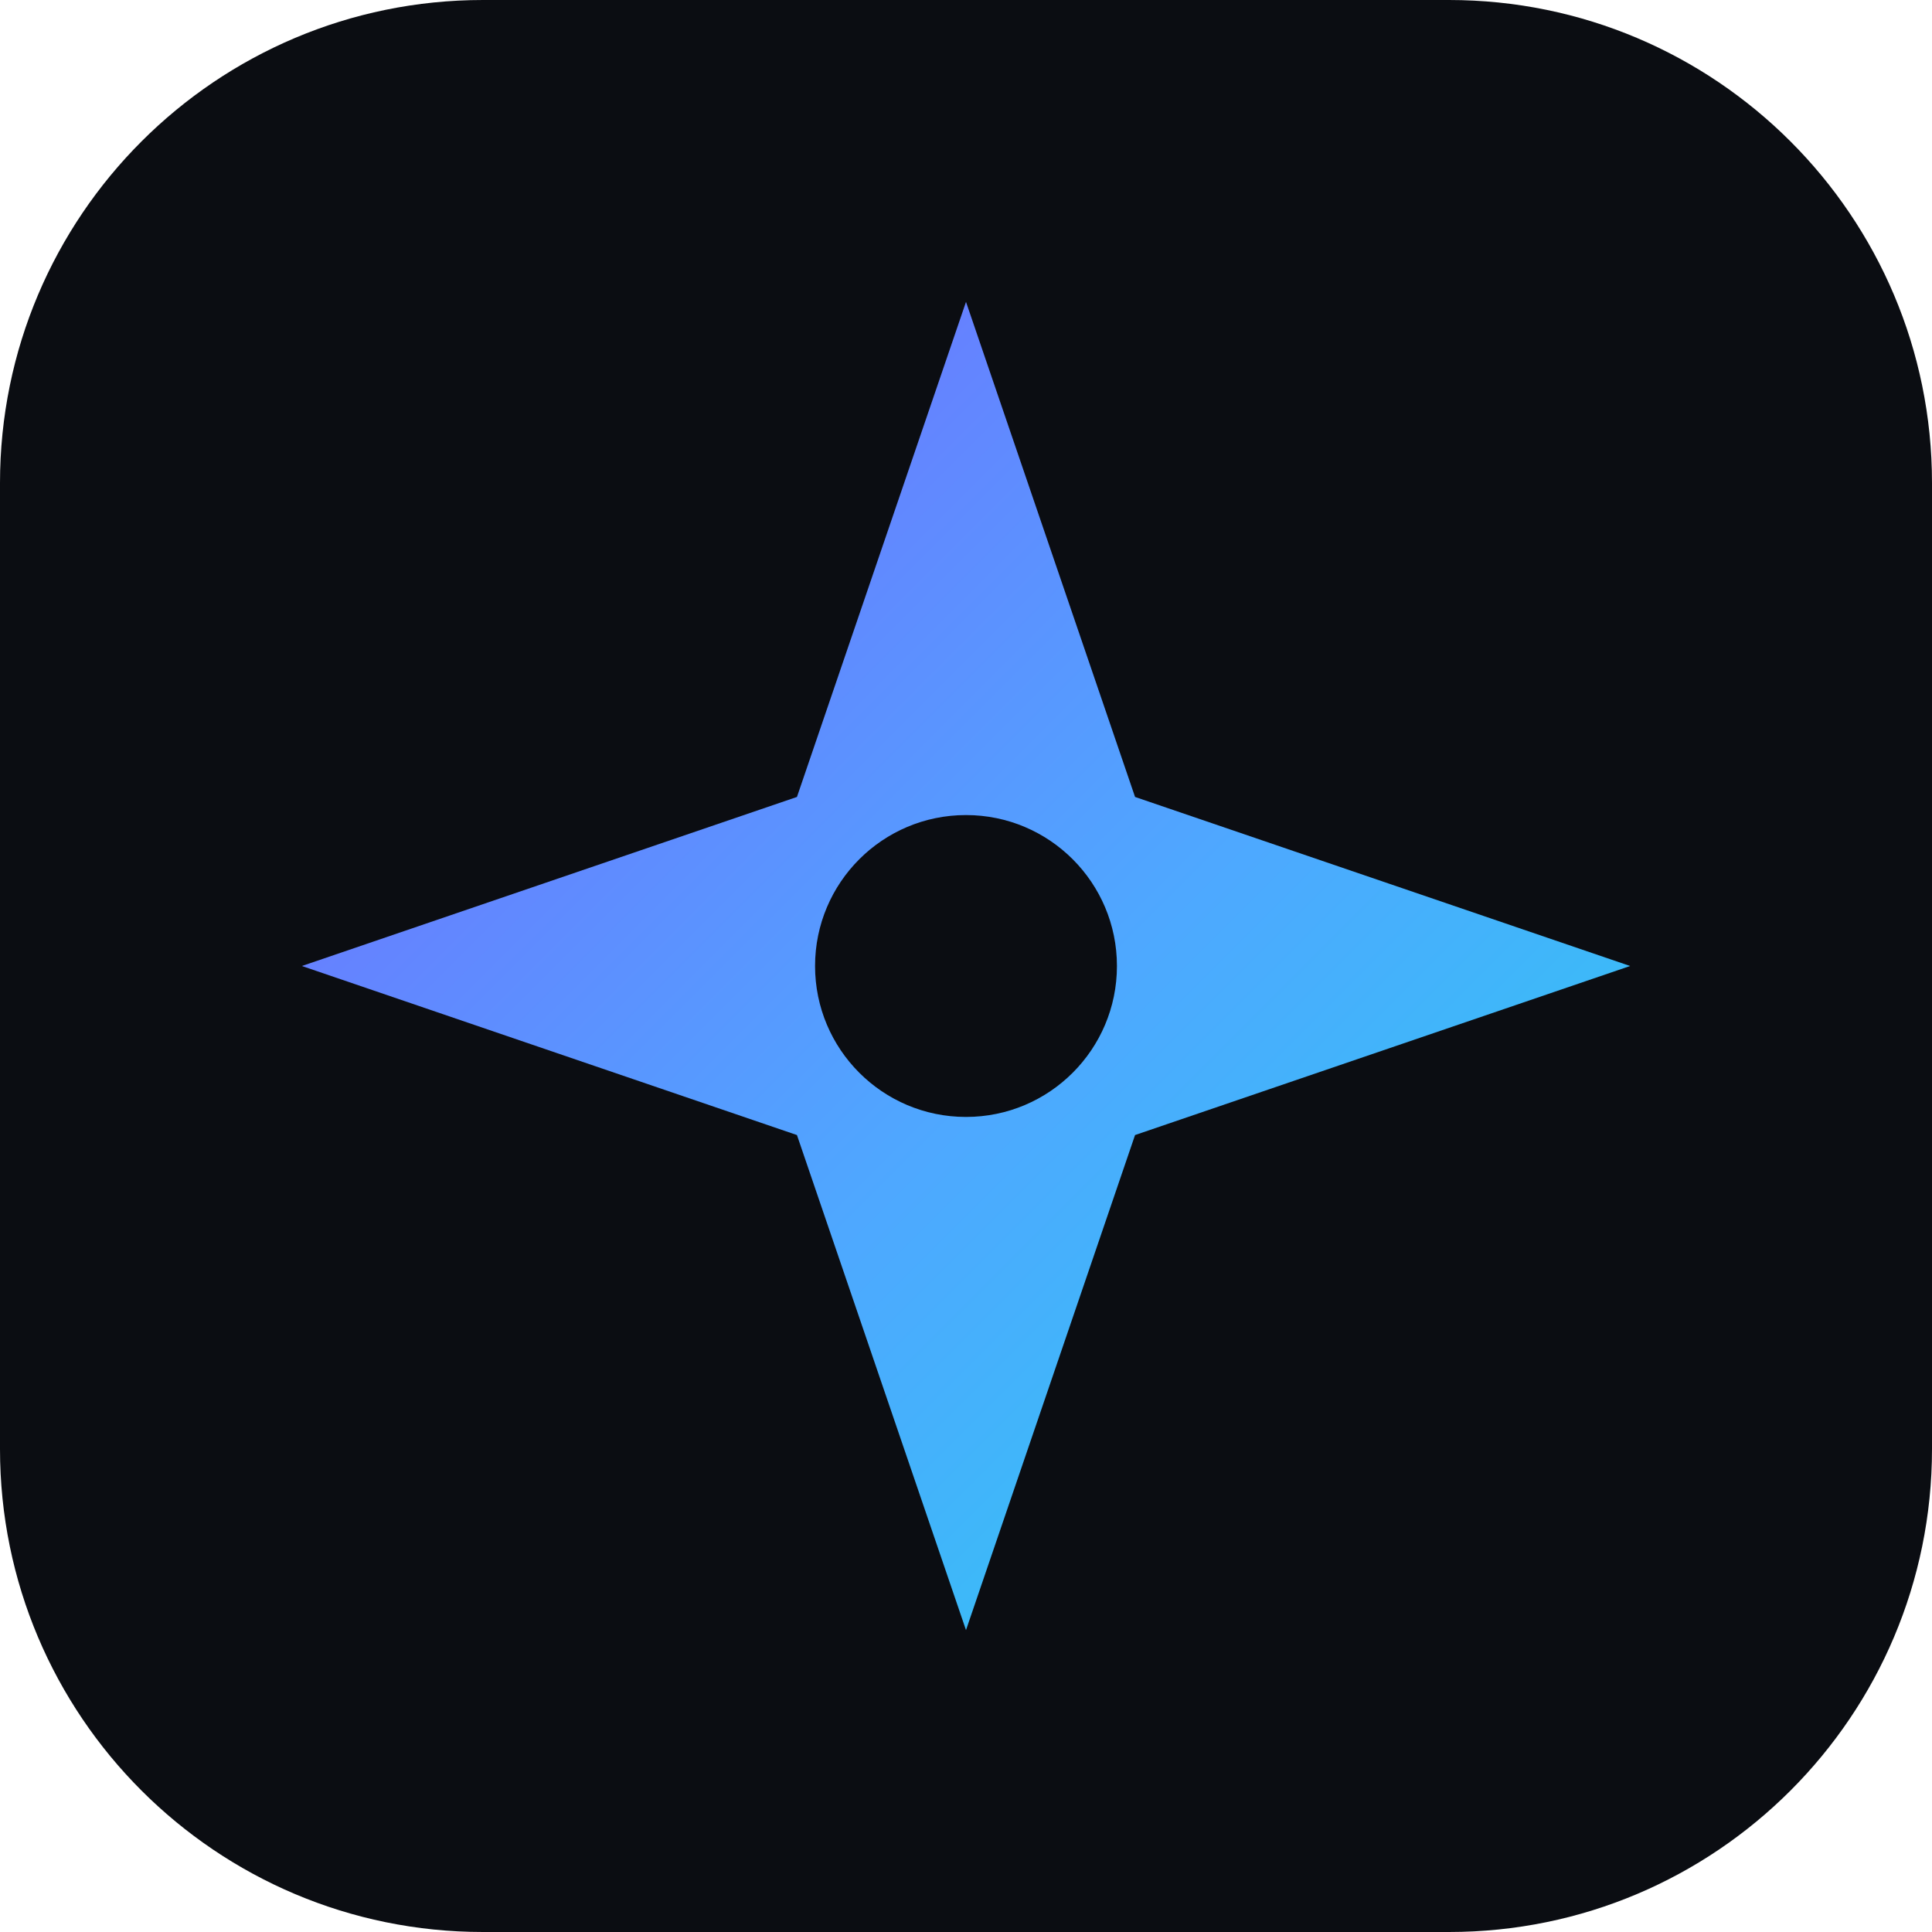
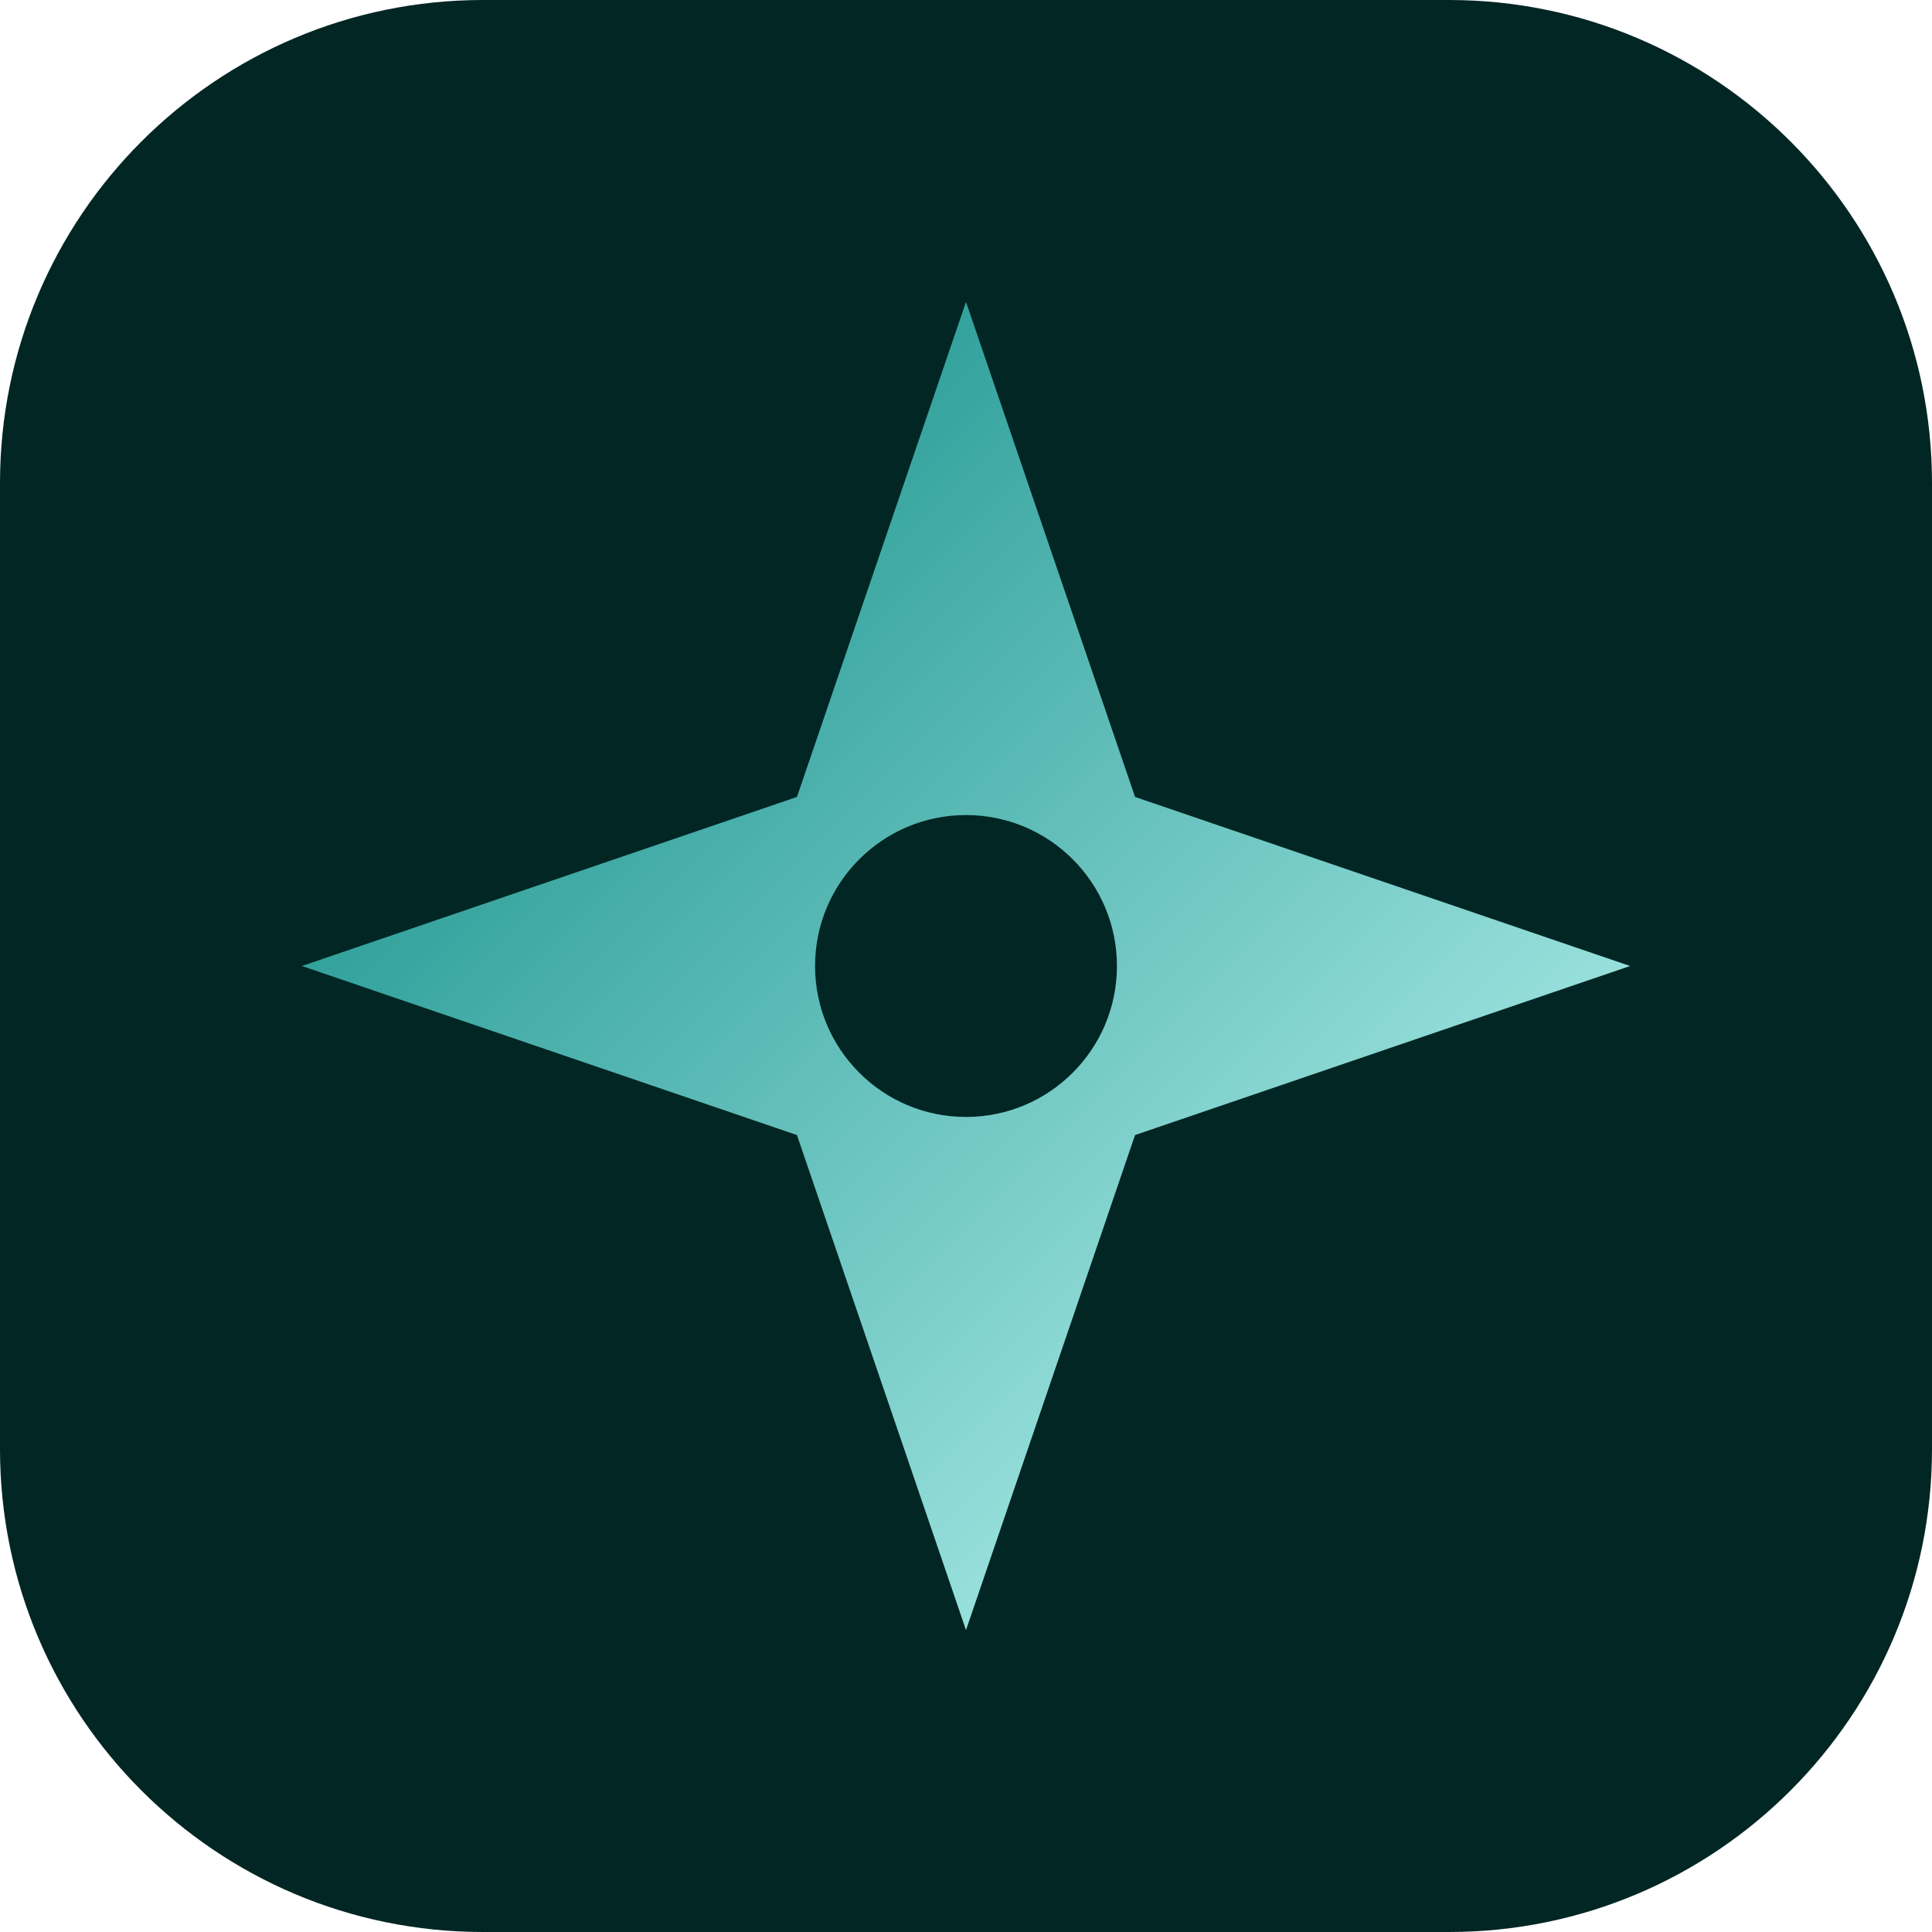
<svg xmlns="http://www.w3.org/2000/svg" viewBox="0 0 64 64" fill="none">
  <defs>
-     <linearGradient id="g" x1="8" y1="8" x2="56" y2="56" gradientUnits="userSpaceOnUse">
-       <stop stop-color="#7c5cff" />
-       <stop offset="0.55" stop-color="#4ea8ff" />
-       <stop offset="1" stop-color="#22d3ee" />
+     <linearGradient id="g" x1="10" y1="10" x2="54" y2="54" gradientUnits="userSpaceOnUse">
+       <stop stop-color="#00827c" />
+       <stop offset="1" stop-color="#cbfffc" />
    </linearGradient>
  </defs>
-   <rect width="64" height="64" rx="16" fill="#0b0d12" />
+   <rect width="64" height="64" rx="16" fill="#012624" />
  <path d="M32 10l5.6 16.4L54 32l-16.4 5.6L32 54l-5.6-16.4L10 32l16.4-5.6L32 10z" fill="url(#g)" />
-   <circle cx="32" cy="32" r="5" fill="#0b0d12" />
+   <circle cx="32" cy="32" r="5" fill="#012624" />
</svg>
